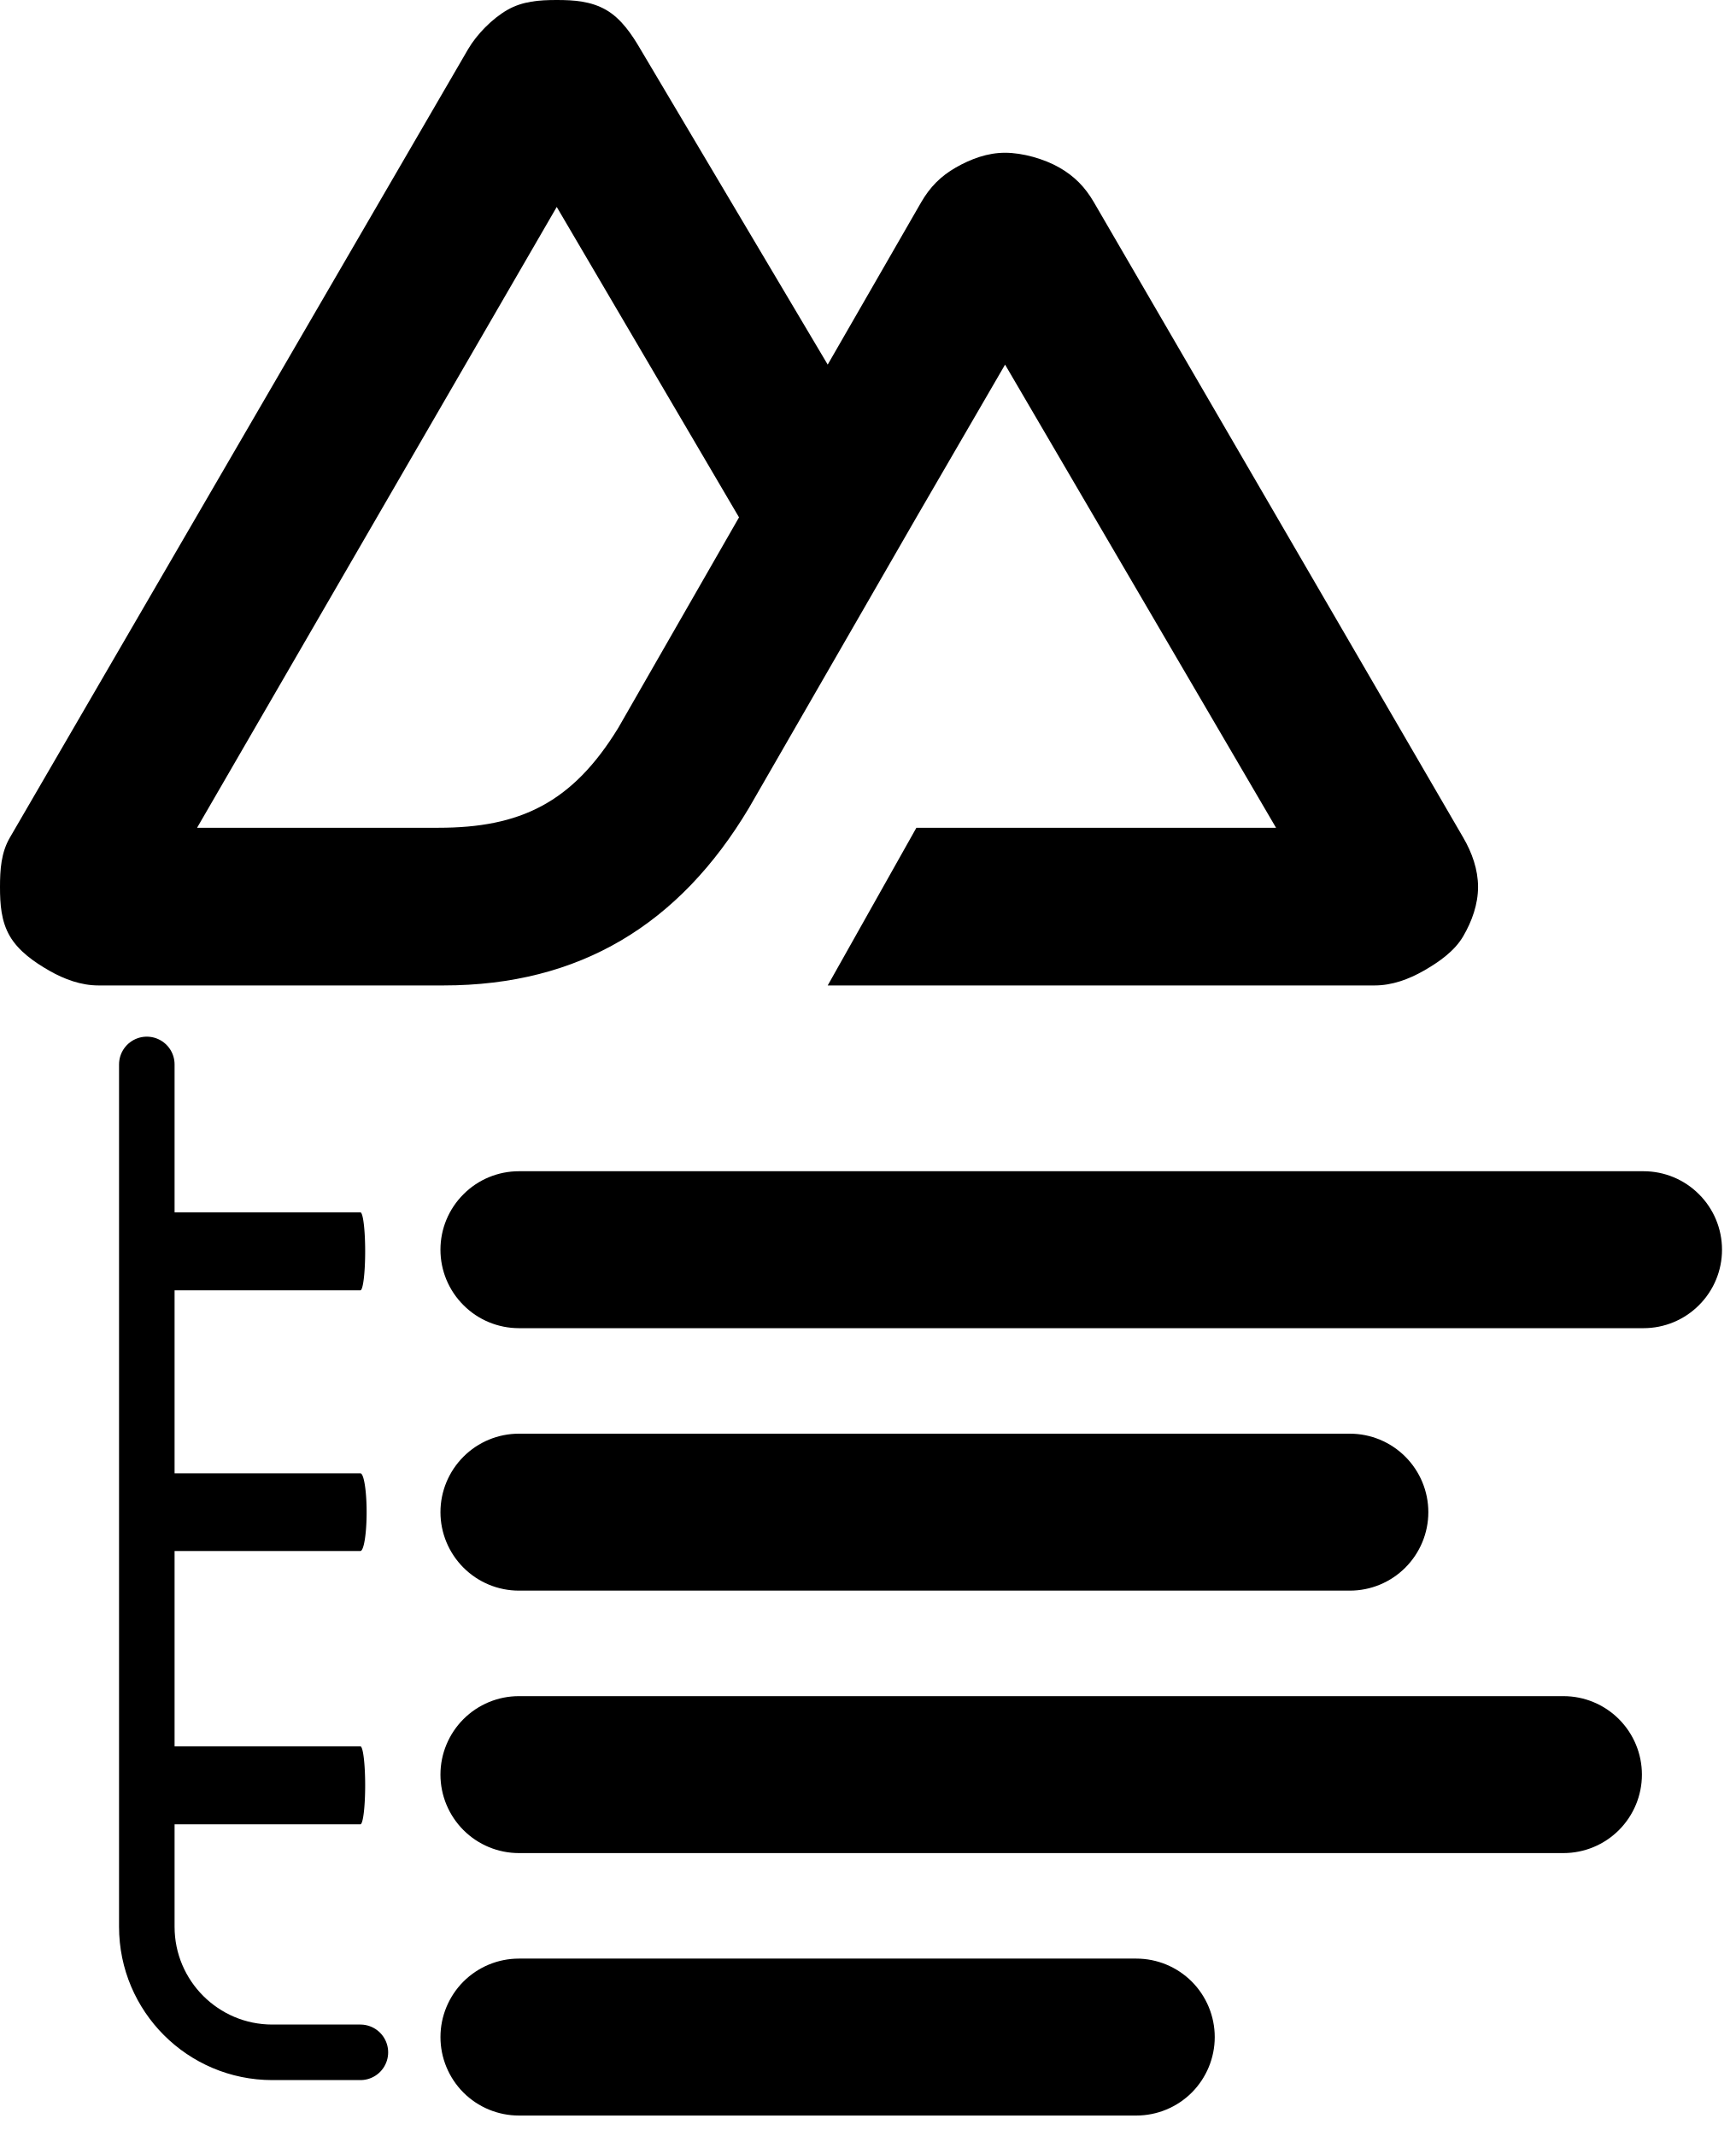
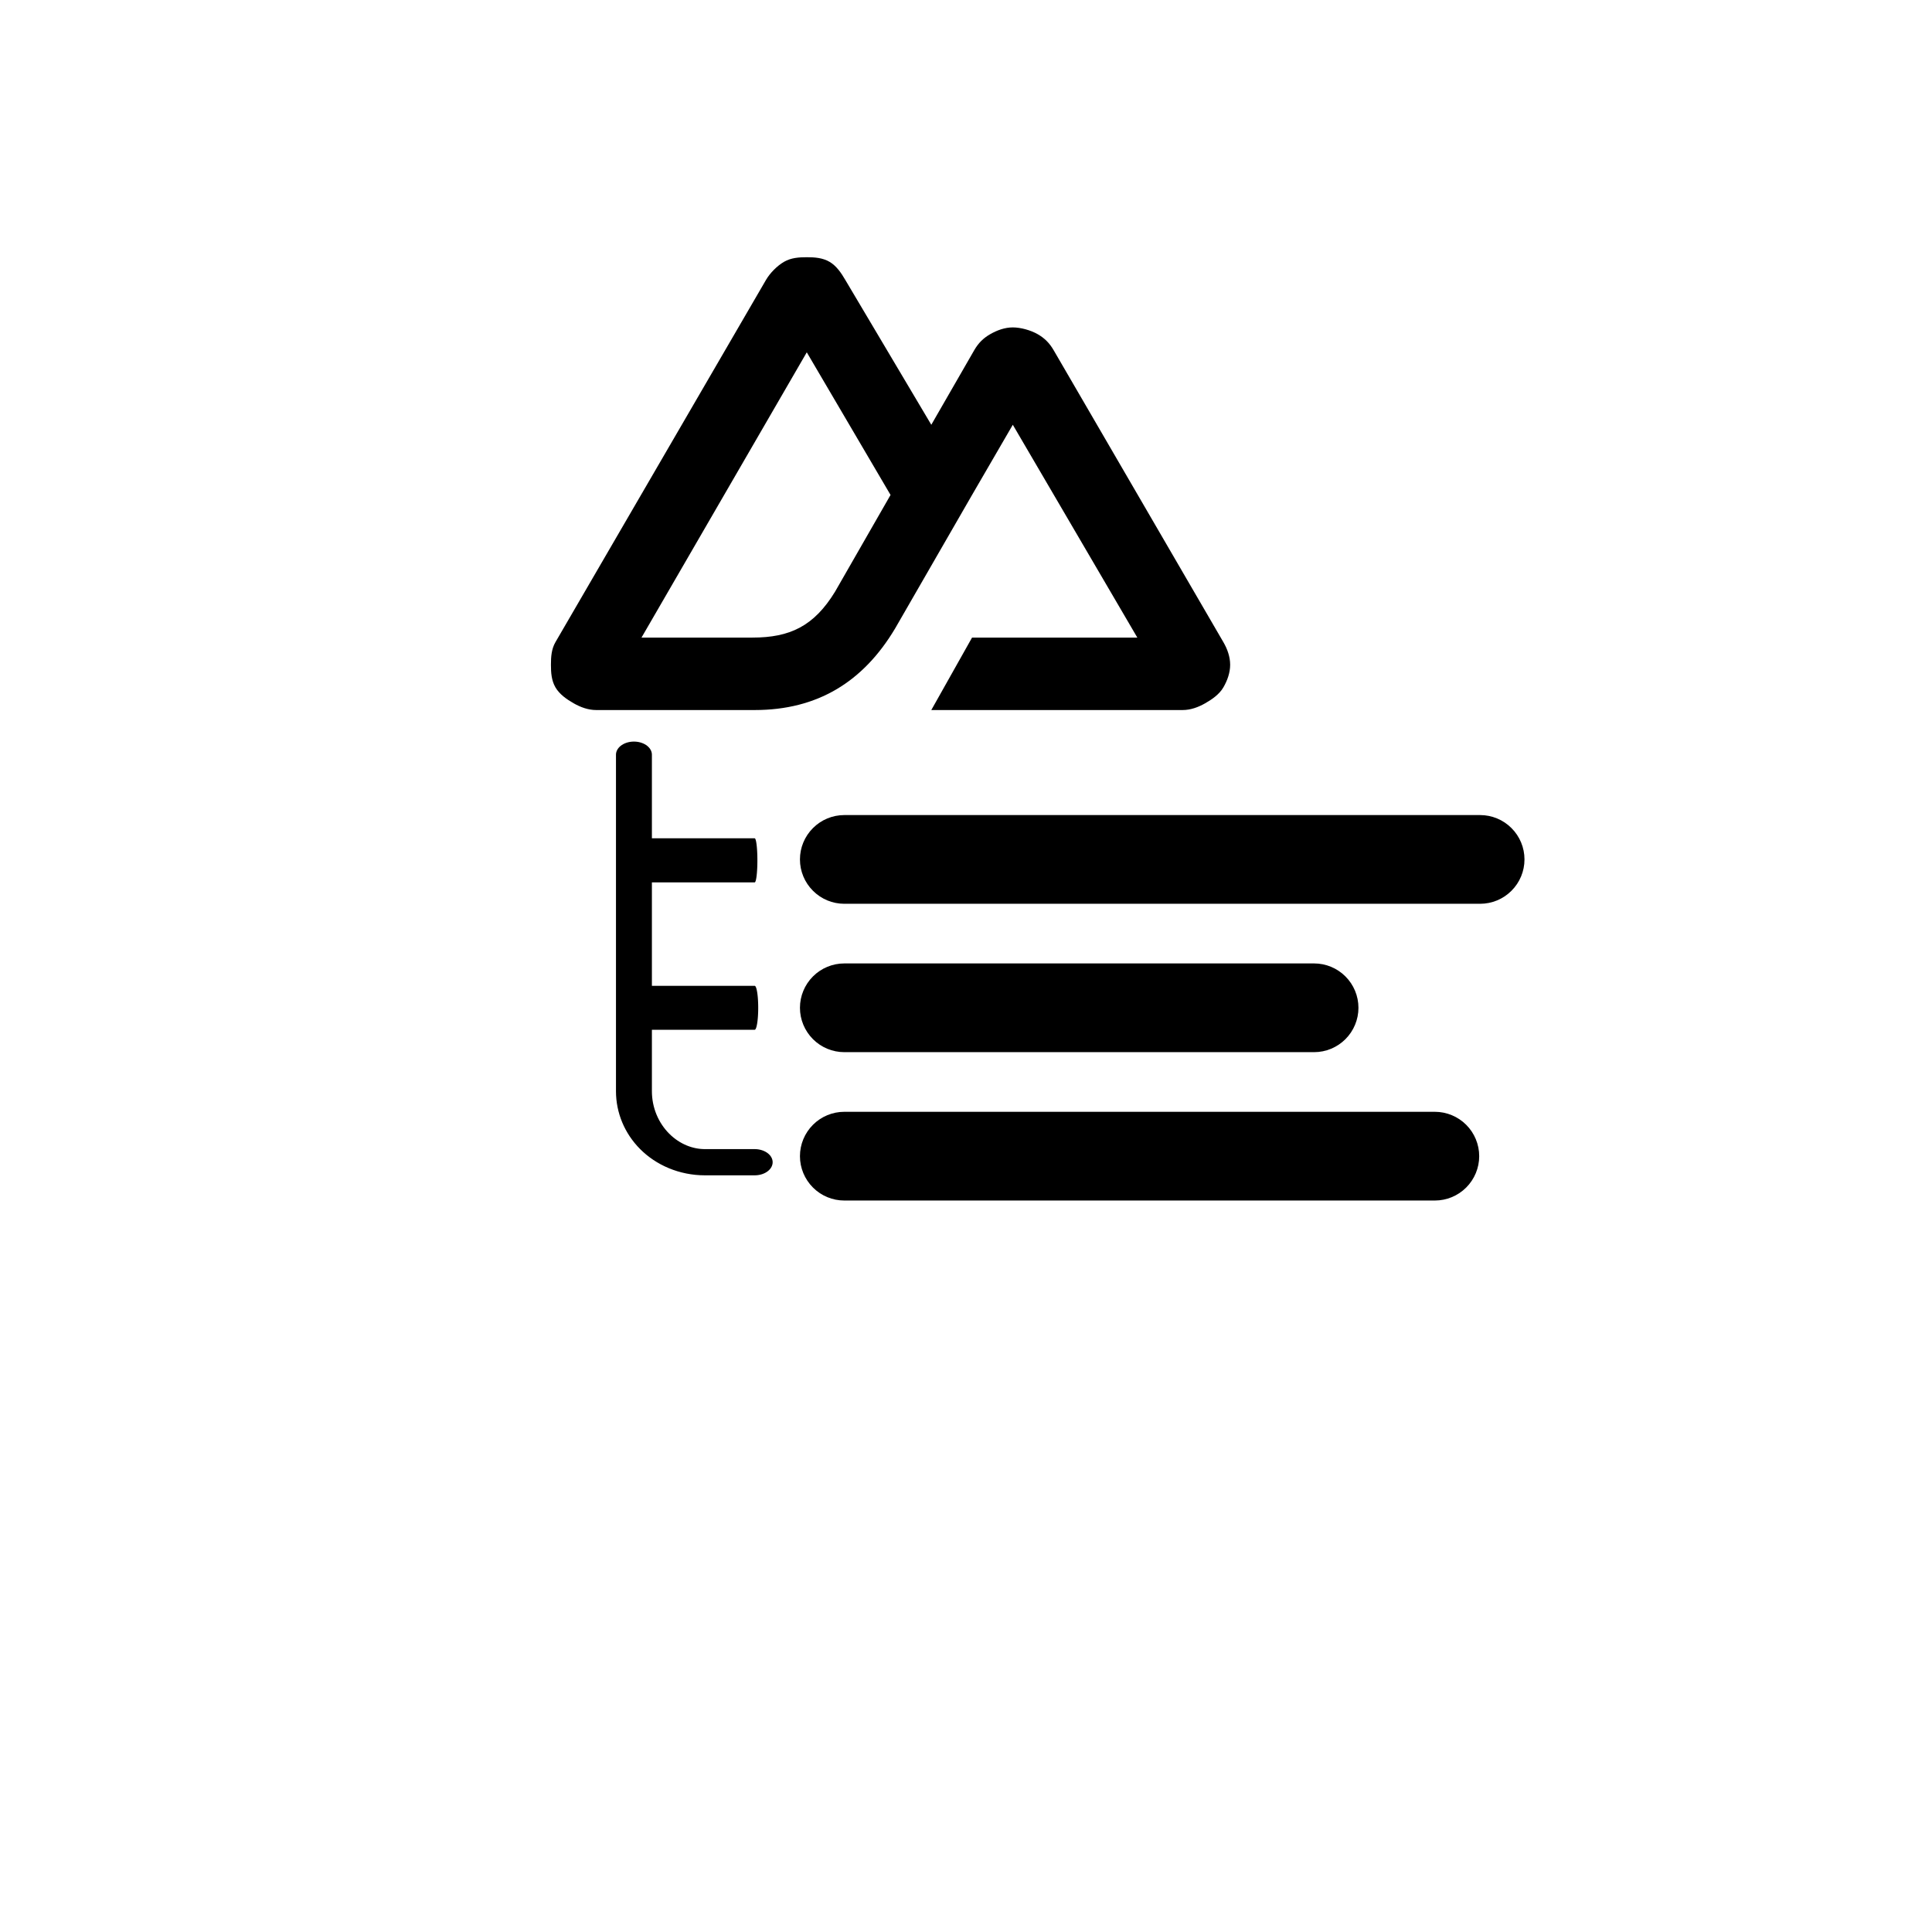
- <svg xmlns="http://www.w3.org/2000/svg" width="100%" height="100%" viewBox="0 0 65 80" version="1.1" xml:space="preserve" style="fill-rule:evenodd;clip-rule:evenodd;stroke-linecap:round;stroke-linejoin:round;stroke-miterlimit:1.5;">
-   <g transform="matrix(1,0,0,1,-36.50097,-10.13383)">
-     <g>
-       <g transform="matrix(5.538544,0,0,0.935395,-182.589,4.687032)">
-         <path d="M50.672,52.719C50.813,52.719 50.948,53.05 51.047,53.639C51.147,54.228 51.203,55.027 51.203,55.86C51.203,55.861 51.203,55.862 51.203,55.862C51.203,56.695 51.147,57.494 51.047,58.083C50.948,58.672 50.813,59.003 50.672,59.003C49.123,59.003 44.616,59.003 43.067,59.003C42.926,59.003 42.791,58.672 42.692,58.083C42.592,57.494 42.536,56.695 42.536,55.862C42.536,55.862 42.536,55.861 42.536,55.86C42.536,55.027 42.592,54.228 42.692,53.639C42.791,53.05 42.926,52.719 43.067,52.719C44.616,52.719 49.123,52.719 50.672,52.719Z" />
-       </g>
-       <g transform="matrix(4.269294,0,0,0.935395,-128.5998,14.51683)">
-         <path d="M50.515,52.719C50.697,52.719 50.872,53.05 51.001,53.639C51.13,54.228 51.203,55.027 51.203,55.86C51.203,55.861 51.203,55.862 51.203,55.862C51.203,56.695 51.13,57.494 51.001,58.083C50.872,58.672 50.697,59.003 50.515,59.003C48.893,59.003 44.846,59.003 43.224,59.003C43.042,59.003 42.867,58.672 42.738,58.083C42.609,57.494 42.536,56.695 42.536,55.862C42.536,55.862 42.536,55.861 42.536,55.86C42.536,55.027 42.609,54.228 42.738,53.639C42.867,53.05 43.042,52.719 43.224,52.719C44.846,52.719 48.893,52.719 50.515,52.719Z" />
-       </g>
-       <g transform="matrix(5.192385,0,0,0.935395,-167.8647,24.34662)">
-         <path d="M50.637,52.719C50.787,52.719 50.931,53.05 51.037,53.639C51.143,54.228 51.203,55.027 51.203,55.86C51.203,55.861 51.203,55.862 51.203,55.862C51.203,56.695 51.143,57.494 51.037,58.083C50.931,58.672 50.787,59.003 50.637,59.003C49.067,59.003 44.672,59.003 43.102,59.003C42.952,59.003 42.808,58.672 42.702,58.083C42.596,57.494 42.536,56.695 42.536,55.862C42.536,55.862 42.536,55.861 42.536,55.86C42.536,55.027 42.596,54.228 42.702,53.639C42.808,53.05 42.952,52.719 43.102,52.719C44.672,52.719 49.067,52.719 50.637,52.719Z" />
-       </g>
-       <g transform="matrix(3.346203,0,0,0.935395,-89.335,34.17642)">
-         <path d="M50.325,52.719C50.558,52.719 50.781,53.05 50.946,53.639C51.11,54.228 51.203,55.027 51.203,55.86C51.203,55.861 51.203,55.862 51.203,55.862C51.203,56.695 51.11,57.494 50.946,58.083C50.781,58.672 50.558,59.003 50.325,59.003C48.663,59.003 45.076,59.003 43.414,59.003C43.181,59.003 42.958,58.672 42.793,58.083C42.629,57.494 42.536,56.695 42.536,55.862C42.536,55.862 42.536,55.861 42.536,55.86C42.536,55.027 42.629,54.228 42.793,53.639C42.958,53.05 43.181,52.719 43.414,52.719C45.076,52.719 48.663,52.719 50.325,52.719Z" />
-       </g>
-       <g transform="matrix(0.130571,0,0,0.130571,30.75585,-4.88184)">
-         <path d="M281.44,397.667L438.32,397.667C443.326,397.667 448.118,395.908 452.453,393.427C456.789,390.946 461.258,387.831 463.76,383.533C466.262,379.236 468.002,374.36 468,369.399C467.998,364.437 466.266,359.563 463.76,355.268L357.76,172.947C355.258,168.65 352.201,165.534 347.867,163.053C343.532,160.573 337.325,158.813 332.32,158.813C327.315,158.813 322.521,160.573 318.187,163.053C313.852,165.534 310.795,168.65 308.293,172.947L281.44,219.587L227.733,129.13C225.229,124.834 222.176,120.307 217.84,117.827C213.504,115.346 208.713,115 203.707,115C198.701,115 193.909,115.346 189.573,117.827C185.238,120.307 180.771,124.834 178.267,129.13L46.827,355.268C44.321,359.563 44.002,364.437 44,369.399C43.998,374.36 44.325,379.235 46.827,383.533C49.329,387.83 53.798,390.946 58.133,393.427C62.469,395.908 67.26,397.667 72.267,397.667L171.2,397.667C210.401,397.667 238.934,380.082 258.827,346.787L306.88,263.4L332.32,219.587L410.053,352.44L306.88,352.44L281.44,397.667ZM169.787,352.44L100.533,352.44L203.707,174.36L256,263.4L221.361,323.784C208.151,345.387 193.089,352.44 169.787,352.44Z" style="fill-rule:nonzero;" />
-       </g>
-       <path d="M42,50L42,82.297C42,84.894 44.106,87 46.703,87L50,87" style="fill:none;stroke:black;stroke-width:2.08px;" />
-       <g transform="matrix(0.122497,0,0,1,36.85511,0)">
-         <path d="M107.308,57L42,57" style="fill:none;stroke:black;stroke-width:2.92px;" />
-       </g>
-       <g transform="matrix(0.160439,0,0,1,35.26155,0)">
-         <path d="M91.863,66.769L42,66.769" style="fill:none;stroke:black;stroke-width:2.91px;" />
-       </g>
-       <g transform="matrix(0.122497,0,0,1,36.85511,0)">
-         <path d="M107.308,77L42,77" style="fill:none;stroke:black;stroke-width:2.92px;" />
-       </g>
+ <svg xmlns="http://www.w3.org/2000/svg" width="100%" height="100%" viewBox="0 0 128 128" version="1.1" xml:space="preserve" style="fill-rule:evenodd;clip-rule:evenodd;stroke-linecap:round;stroke-linejoin:round;stroke-miterlimit:1.5;">
+   <g>
+     <g transform="matrix(5.538544,0,0,0.935395,-182.589,4.687032)">
+       <path d="M50.672,52.719C50.813,52.719 50.948,53.05 51.047,53.639C51.147,54.228 51.203,55.027 51.203,55.86C51.203,55.861 51.203,55.862 51.203,55.862C51.203,56.695 51.147,57.494 51.047,58.083C50.948,58.672 50.813,59.003 50.672,59.003C49.123,59.003 44.616,59.003 43.067,59.003C42.926,59.003 42.791,58.672 42.692,58.083C42.592,57.494 42.536,56.695 42.536,55.862C42.536,55.862 42.536,55.861 42.536,55.86C42.536,55.027 42.592,54.228 42.692,53.639C42.791,53.05 42.926,52.719 43.067,52.719C44.616,52.719 49.123,52.719 50.672,52.719Z" />
+     </g>
+     <g transform="matrix(4.269294,0,0,0.935395,-128.5998,14.51683)">
+       <path d="M50.515,52.719C50.697,52.719 50.872,53.05 51.001,53.639C51.13,54.228 51.203,55.027 51.203,55.86C51.203,55.861 51.203,55.862 51.203,55.862C51.203,56.695 51.13,57.494 51.001,58.083C50.872,58.672 50.697,59.003 50.515,59.003C48.893,59.003 44.846,59.003 43.224,59.003C43.042,59.003 42.867,58.672 42.738,58.083C42.609,57.494 42.536,56.695 42.536,55.862C42.536,55.862 42.536,55.861 42.536,55.86C42.536,55.027 42.609,54.228 42.738,53.639C42.867,53.05 43.042,52.719 43.224,52.719C44.846,52.719 48.893,52.719 50.515,52.719Z" />
+     </g>
+     <g transform="matrix(5.192385,0,0,0.935395,-167.8647,24.34662)">
+       <path d="M50.637,52.719C50.787,52.719 50.931,53.05 51.037,53.639C51.143,54.228 51.203,55.027 51.203,55.86C51.203,55.861 51.203,55.862 51.203,55.862C51.203,56.695 51.143,57.494 51.037,58.083C50.931,58.672 50.787,59.003 50.637,59.003C49.067,59.003 44.672,59.003 43.102,59.003C42.952,59.003 42.808,58.672 42.702,58.083C42.596,57.494 42.536,56.695 42.536,55.862C42.536,55.862 42.536,55.861 42.536,55.86C42.536,55.027 42.596,54.228 42.702,53.639C42.808,53.05 42.952,52.719 43.102,52.719C44.672,52.719 49.067,52.719 50.637,52.719Z" />
+     </g>
+     <g transform="matrix(0.106132,0,0,0.106132,31.83116,4.836735)">
+       <path d="M281.44,397.667L438.32,397.667C443.326,397.667 448.118,395.908 452.453,393.427C456.789,390.946 461.258,387.831 463.76,383.533C466.262,379.236 468.002,374.36 468,369.399C467.998,364.437 466.266,359.563 463.76,355.268L357.76,172.947C355.258,168.65 352.201,165.534 347.867,163.053C343.532,160.573 337.325,158.813 332.32,158.813C327.315,158.813 322.521,160.573 318.187,163.053C313.852,165.534 310.795,168.65 308.293,172.947L281.44,219.587L227.733,129.13C225.229,124.834 222.176,120.307 217.84,117.827C213.504,115.346 208.713,115 203.707,115C198.701,115 193.909,115.346 189.573,117.827C185.238,120.307 180.771,124.834 178.267,129.13L46.827,355.268C44.321,359.563 44.002,364.437 44,369.399C43.998,374.36 44.325,379.235 46.827,383.533C49.329,387.83 53.798,390.946 58.133,393.427C62.469,395.908 67.26,397.667 72.267,397.667L171.2,397.667C210.401,397.667 238.934,380.082 258.827,346.787L306.88,263.4L332.32,219.587L410.053,352.44L306.88,352.44L281.44,397.667ZM169.787,352.44L100.533,352.44L203.707,174.36L256,263.4L221.361,323.784C208.151,345.387 193.089,352.44 169.787,352.44Z" style="fill-rule:nonzero;" />
+     </g>
+     <g transform="matrix(1,0,0,0.72973,0,13.51351)">
+       <path d="M42,50L42,80.555C42,82.264 42.495,83.904 43.377,85.112C44.259,86.321 45.456,87 46.703,87C48.443,87 50,87 50,87" style="fill:none;stroke:black;stroke-width:2.38px;" />
+     </g>
+     <g transform="matrix(0.122497,0,0,1,36.85511,0)">
+       <path d="M107.308,57L42,57" style="fill:none;stroke:black;stroke-width:2.92px;" />
+     </g>
+     <g transform="matrix(0.160439,0,0,1,35.26155,0)">
+       <path d="M91.863,66.769L42,66.769" style="fill:none;stroke:black;stroke-width:2.91px;" />
    </g>
  </g>
</svg>
